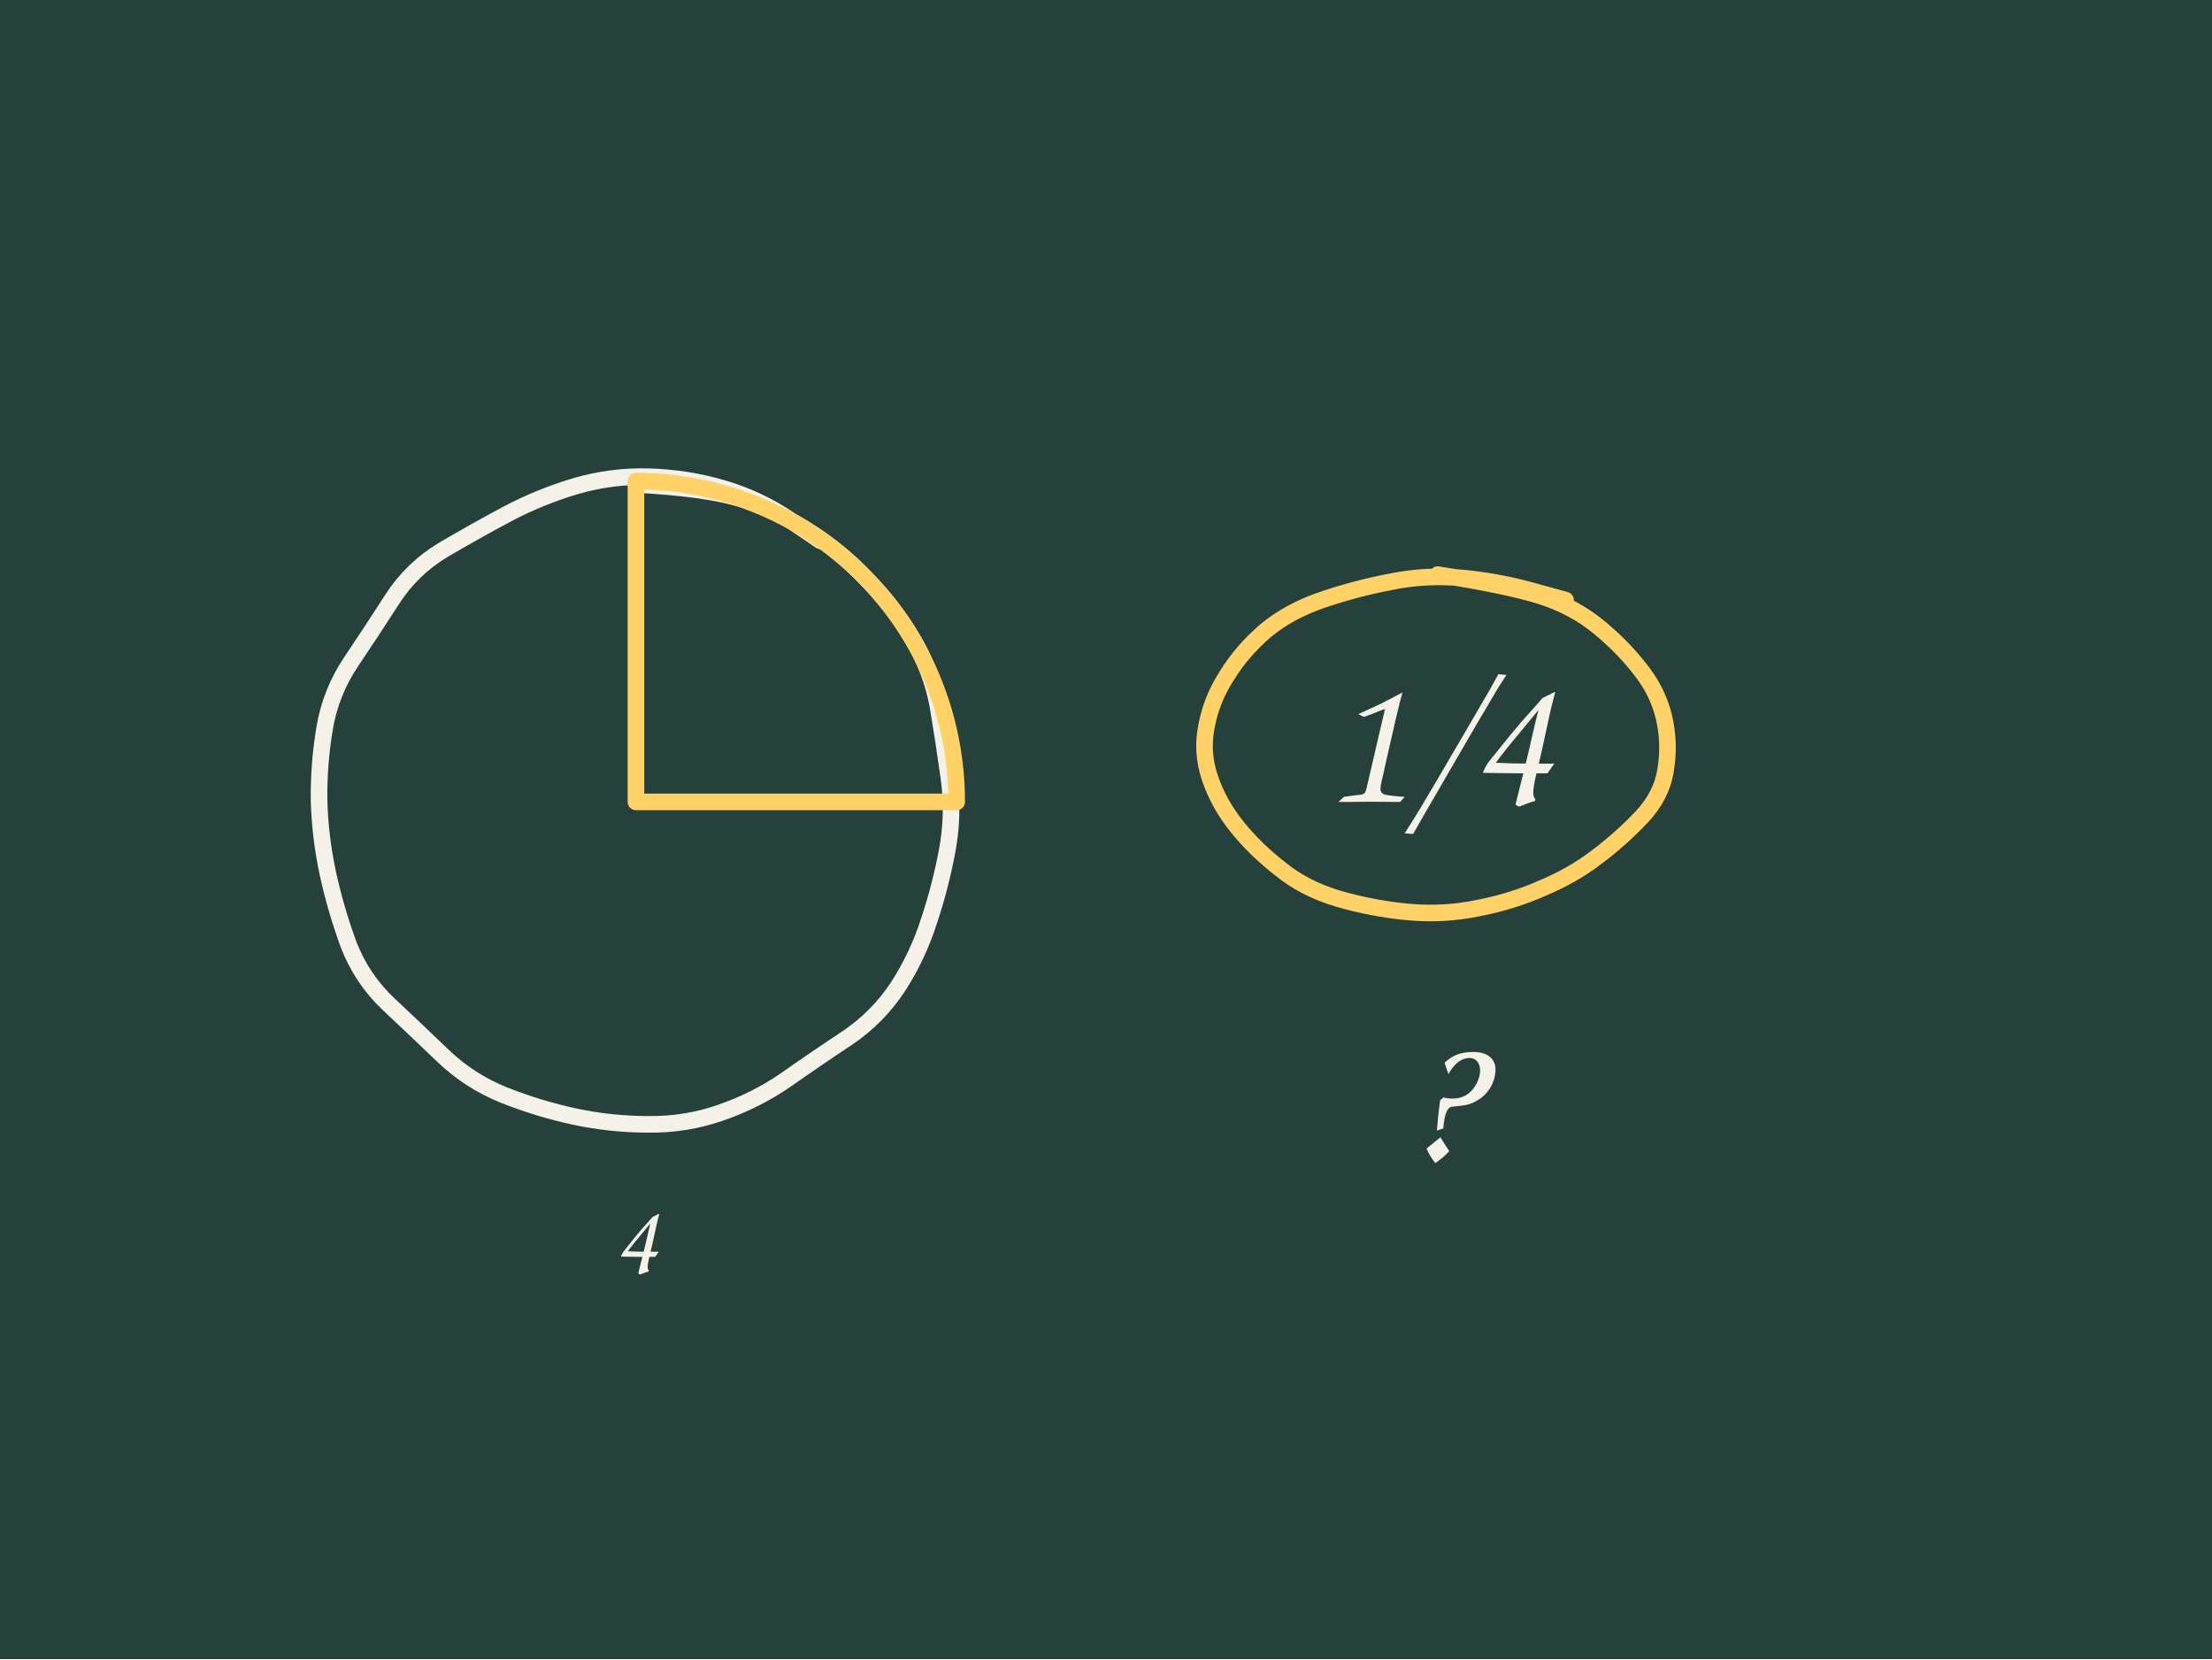
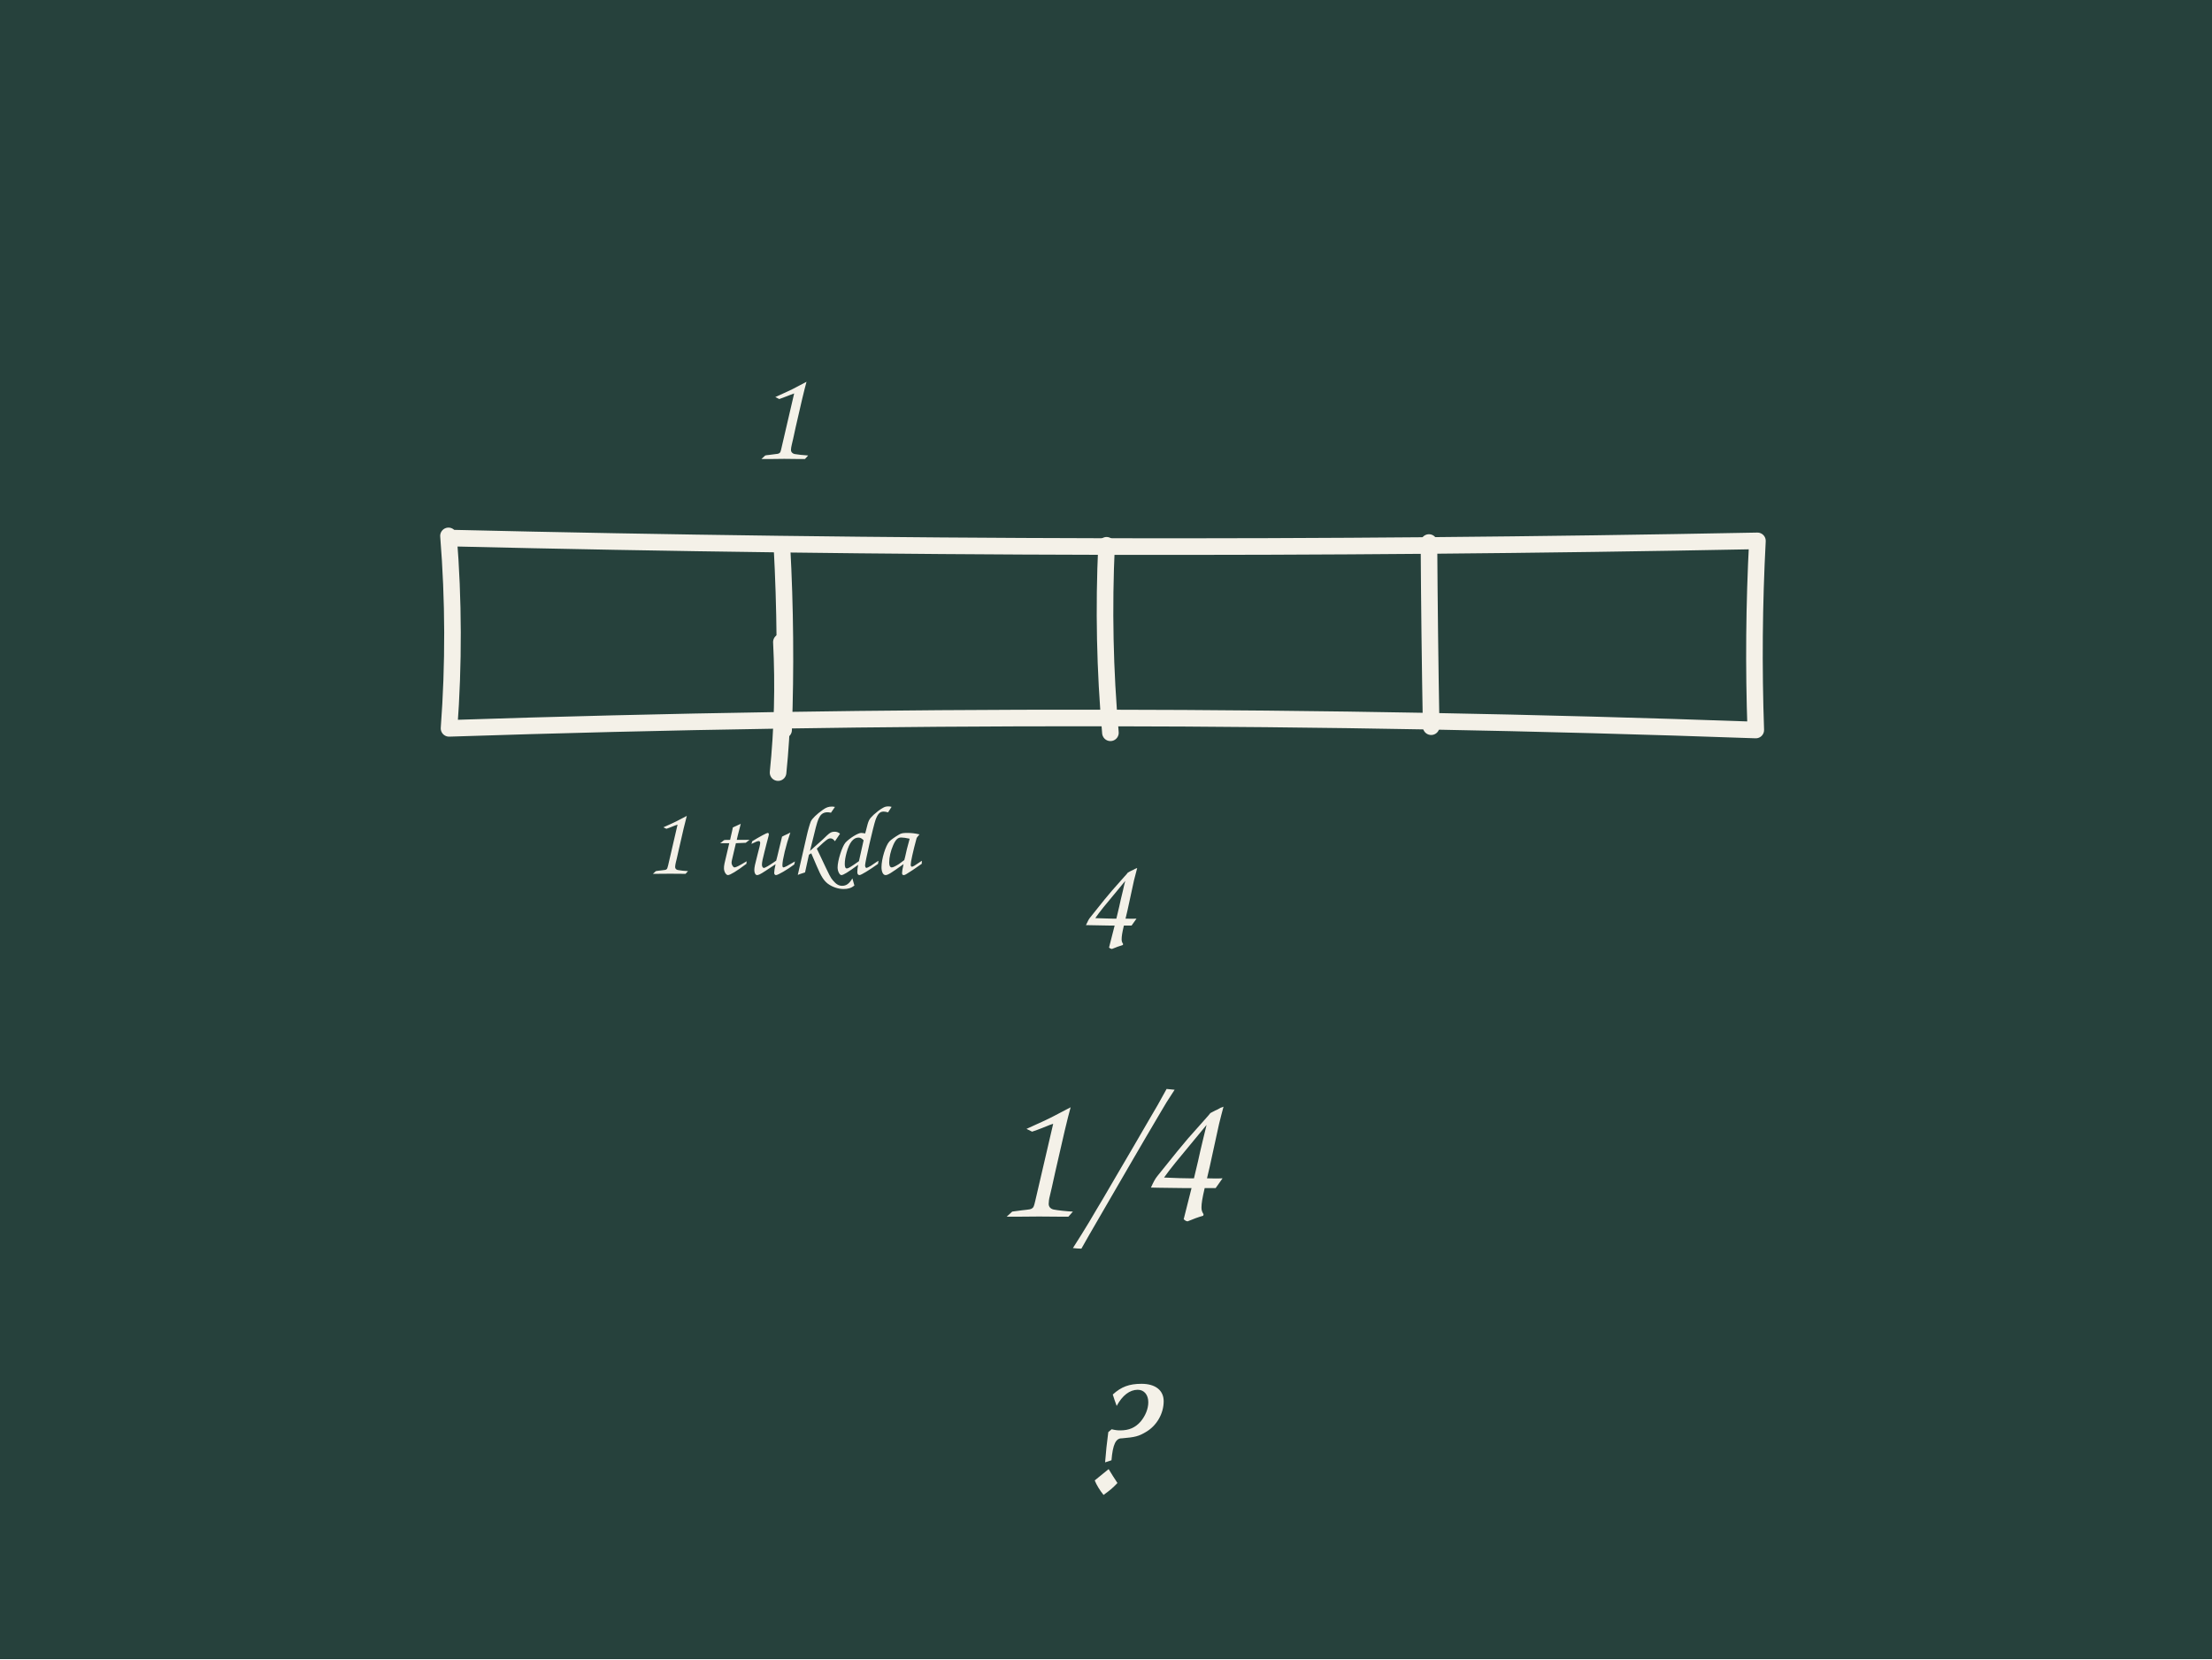
<svg xmlns="http://www.w3.org/2000/svg" viewBox="0 0 400 300" width="600" height="450">
  <rect width="100%" height="100%" fill="#26413c" />
-   <path d="M115,87.6 Q128.3,88.3 134.6,90.4 Q140.9,92.6 146.6,96.3 Q152.2,99.9 156.8,104.8 Q161.5,109.6 164.9,115.3 Q168.4,121.1 169.6,127.6 Q170.7,134.2 171.6,140.7 Q172.5,147.2 171.3,153.7 Q170.1,160.2 168,166.5 Q166,172.8 162.4,178.4 Q158.7,184 153.2,187.7 Q147.6,191.4 142.2,195.2 Q136.7,199 130.3,201.2 Q124,203.4 117.2,203.3 Q110.5,203.3 103.9,201.9 Q97.4,200.5 91.1,198 Q84.9,195.5 80.1,190.9 Q75.2,186.2 70.3,181.6 Q65.4,177 63,170.7 Q60.7,164.4 59.3,158 Q57.9,151.5 57.7,144.9 Q57.6,138.3 58.7,131.7 Q59.8,125.1 63.6,119.5 Q67.3,114 70.9,108.4 Q74.5,102.8 80.2,99.4 Q86,96 91.8,92.9 Q97.7,89.8 104.1,87.9 Q110.6,86 117.4,86.2 Q124.2,86.4 130.7,88.3 Q137.2,90.2 142.8,94 L148.4,97.8" fill="none" stroke="#f4f1e8" stroke-width="3" stroke-linecap="round" stroke-linejoin="round" />
-   <path d="M115,145 L115,87 A58,58 0 0,1 173,145 Z" fill="none" stroke="#ffd166" stroke-width="3" stroke-linecap="round" stroke-linejoin="round" />
-   <text x="115" y="230" font-size="18" text-anchor="middle" fill="#f4f1e8" font-family="Comic Sans MS, cursive">4</text>
-   <text x="260" y="145" font-size="34" text-anchor="middle" fill="#f4f1e8" font-family="Comic Sans MS, cursive">1/4</text>
-   <path d="M260,103.9 Q272.7,105.9 278.7,107.8 Q284.6,109.7 289,113.3 Q293.3,116.8 296.5,120.9 Q299.8,125 300.9,129.7 Q302,134.4 301.2,139.2 Q300.5,143.9 296.8,147.8 Q293.1,151.7 288.7,155 Q284.4,158.3 278.9,160.6 Q273.5,163 267.3,164.2 Q261.1,165.5 254.6,164.9 Q248.2,164.3 242,162.5 Q235.9,160.7 231.5,157.1 Q227,153.6 223.7,149.5 Q220.4,145.4 218.8,140.7 Q217.2,136 218.2,131.2 Q219.1,126.4 221.9,122.1 Q224.6,117.7 228.9,114 Q233.3,110.4 239.3,108.4 Q245.2,106.4 251.5,105.2 Q257.8,103.9 264.3,104.5 Q270.8,105.1 276.9,106.8 L283.1,108.5" fill="none" stroke="#ffd166" stroke-width="3" stroke-linecap="round" stroke-linejoin="round" />
-   <text x="260" y="210" font-size="34" text-anchor="middle" fill="#f4f1e8" font-family="Comic Sans MS, cursive">?</text>
+   <path d="M81.7,97.3 Q199.7,100.1 317.8,97.8 Q316.9,114.9 317.5,132 Q199.4,127.8 81.2,131.7 Q82.5,114.3 81.1,96.9" fill="none" stroke="#f4f1e8" stroke-width="3" stroke-linecap="round" stroke-linejoin="round" />
+   <path d="M141.4,98.8 Q142.3,115.4 141.7,132" fill="none" stroke="#f4f1e8" stroke-width="3" stroke-linecap="round" stroke-linejoin="round" />
+   <path d="M200.1,98.6 Q199.3,115.6 200.8,132.5" fill="none" stroke="#f4f1e8" stroke-width="3" stroke-linecap="round" stroke-linejoin="round" />
+   <path d="M258.4,98.1 Q258.5,114.7 258.8,131.4" fill="none" stroke="#f4f1e8" stroke-width="3" stroke-linecap="round" stroke-linejoin="round" />
+   <text x="200" y="171" font-size="24" text-anchor="middle" fill="#f4f1e8" font-family="Comic Sans MS, cursive">4</text>
+   <text x="141" y="83" font-size="24" text-anchor="middle" fill="#f4f1e8" font-family="Comic Sans MS, cursive">1</text>
+   <path d="M140.7,139.7 Q141.9,127.9 141.3,116.1" fill="none" stroke="#f4f1e8" stroke-width="3" stroke-linecap="round" stroke-linejoin="round" />
+   <text x="141" y="158" font-size="18" text-anchor="middle" fill="#f4f1e8" font-family="Comic Sans MS, cursive">1 tukda</text>
+   <text x="200" y="220" font-size="34" text-anchor="middle" fill="#f4f1e8" font-family="Comic Sans MS, cursive">1/4</text>
+   <text x="200" y="270" font-size="34" text-anchor="middle" fill="#f4f1e8" font-family="Comic Sans MS, cursive">?</text>
</svg>
